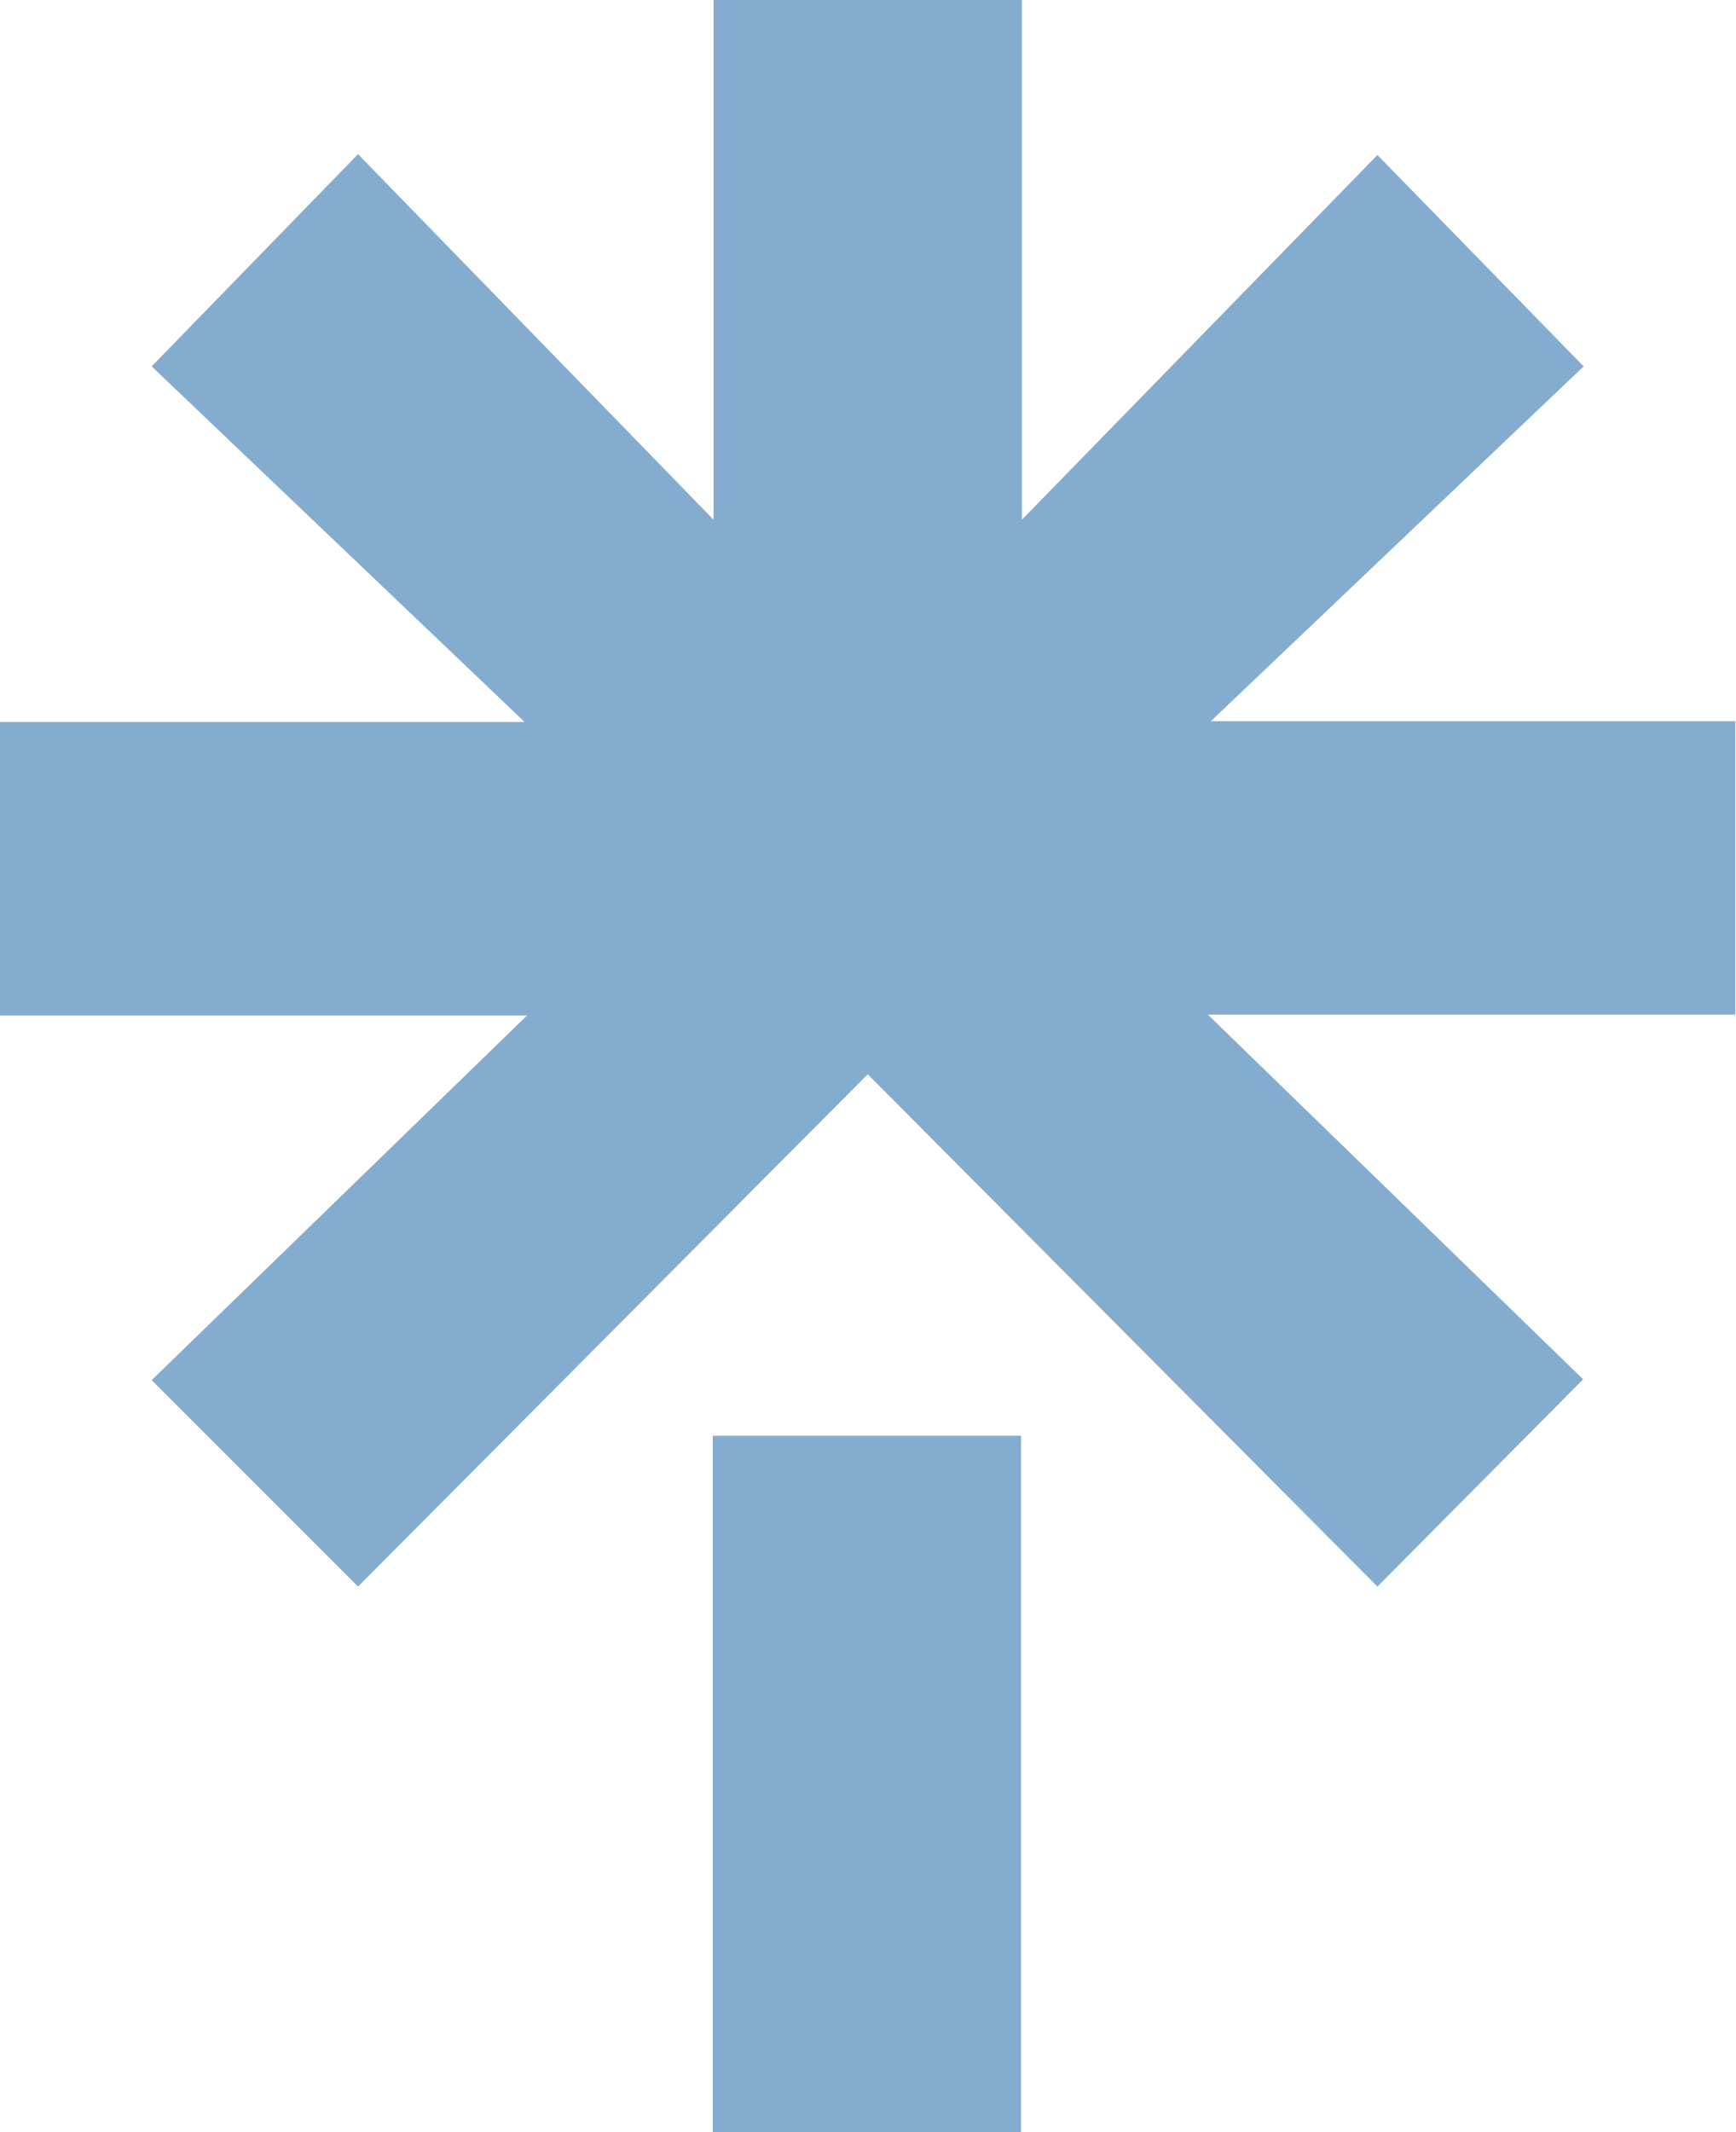
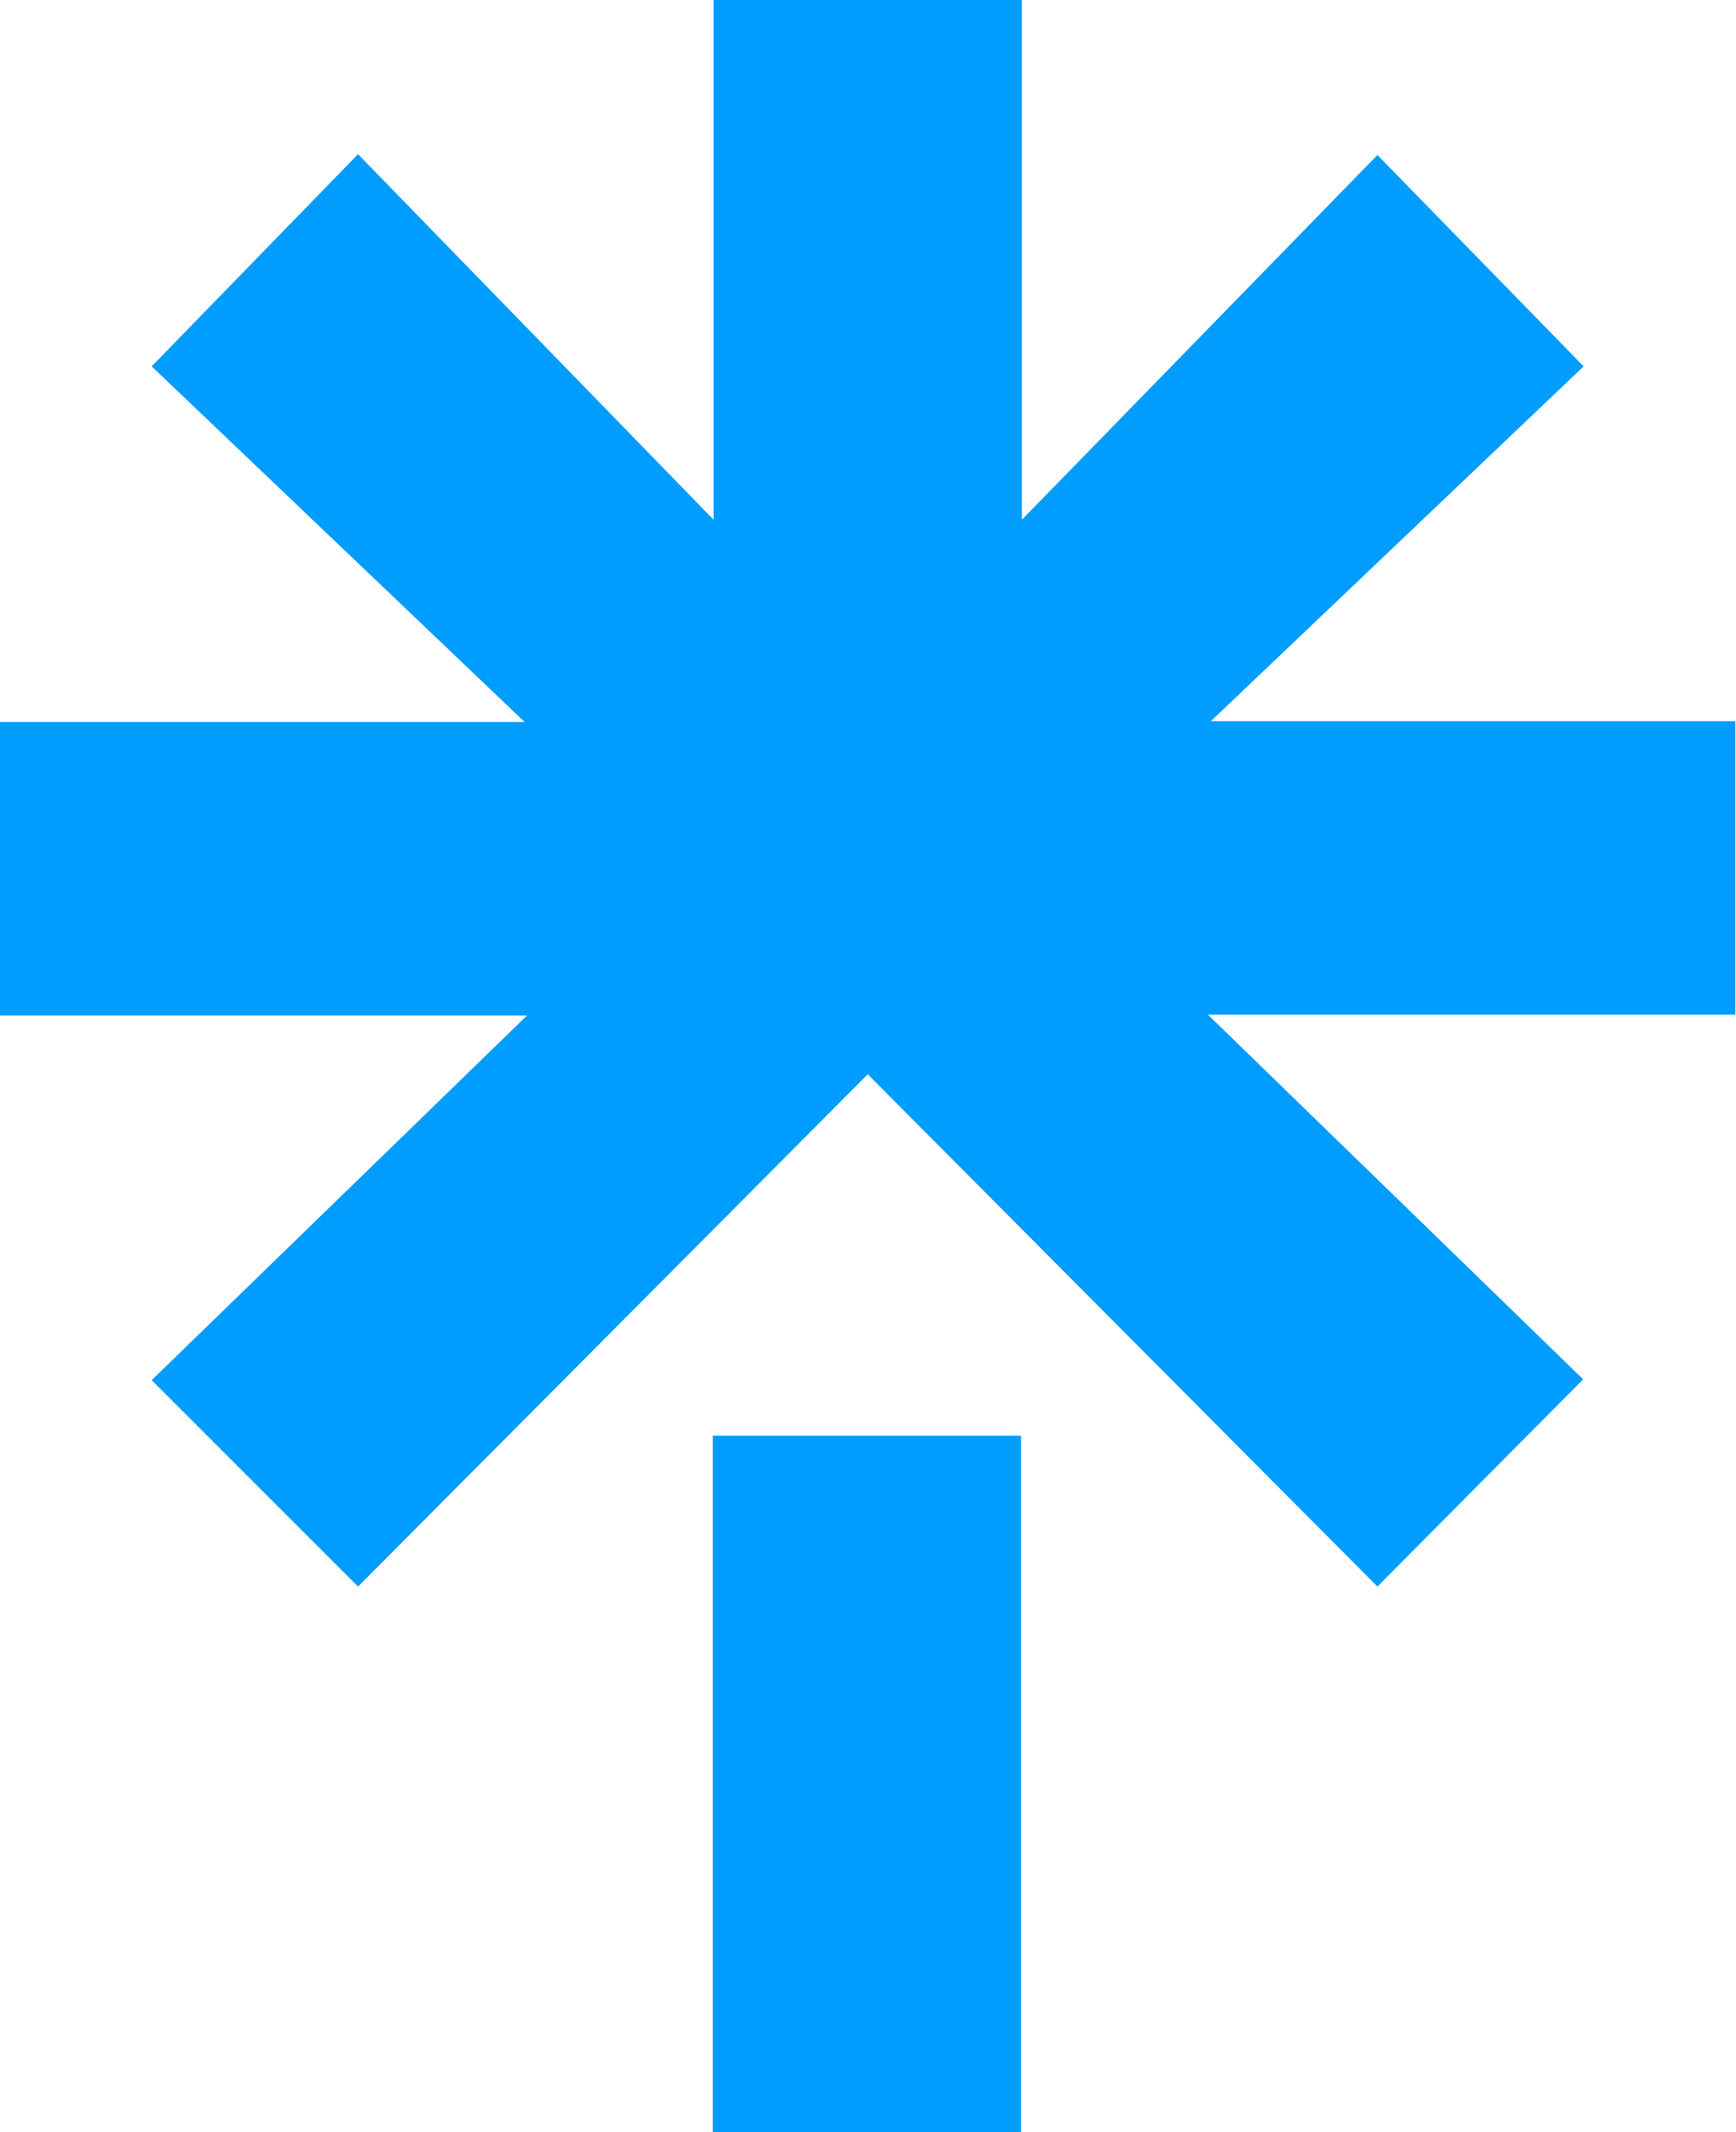
<svg xmlns="http://www.w3.org/2000/svg" shape-rendering="geometricPrecision" text-rendering="geometricPrecision" image-rendering="optimizeQuality" fill-rule="evenodd" clip-rule="evenodd" viewBox="0 0 417 512.238">
-   <path fill="#84acce" fill-rule="nonzero" d="M171.274 344.942h74.09v167.296h-74.09V344.942zM0 173.468h126.068l-89.622-85.44 49.591-50.985 85.439 87.829V0h74.086v124.872L331 37.243l49.552 50.785-89.58 85.241L417 173.268v70.502H290.252l90.183 87.63L331 381.192 208.519 258.11 86.037 381.192l-49.591-49.591 90.218-87.631H0v-70.502z" />
+   <path fill="#009dff" fill-rule="nonzero" d="M171.274 344.942h74.09v167.296h-74.09V344.942zM0 173.468h126.068l-89.622-85.44 49.591-50.985 85.439 87.829V0h74.086v124.872L331 37.243l49.552 50.785-89.58 85.241L417 173.268v70.502H290.252l90.183 87.63L331 381.192 208.519 258.11 86.037 381.192l-49.591-49.591 90.218-87.631H0v-70.502z" />
</svg>
